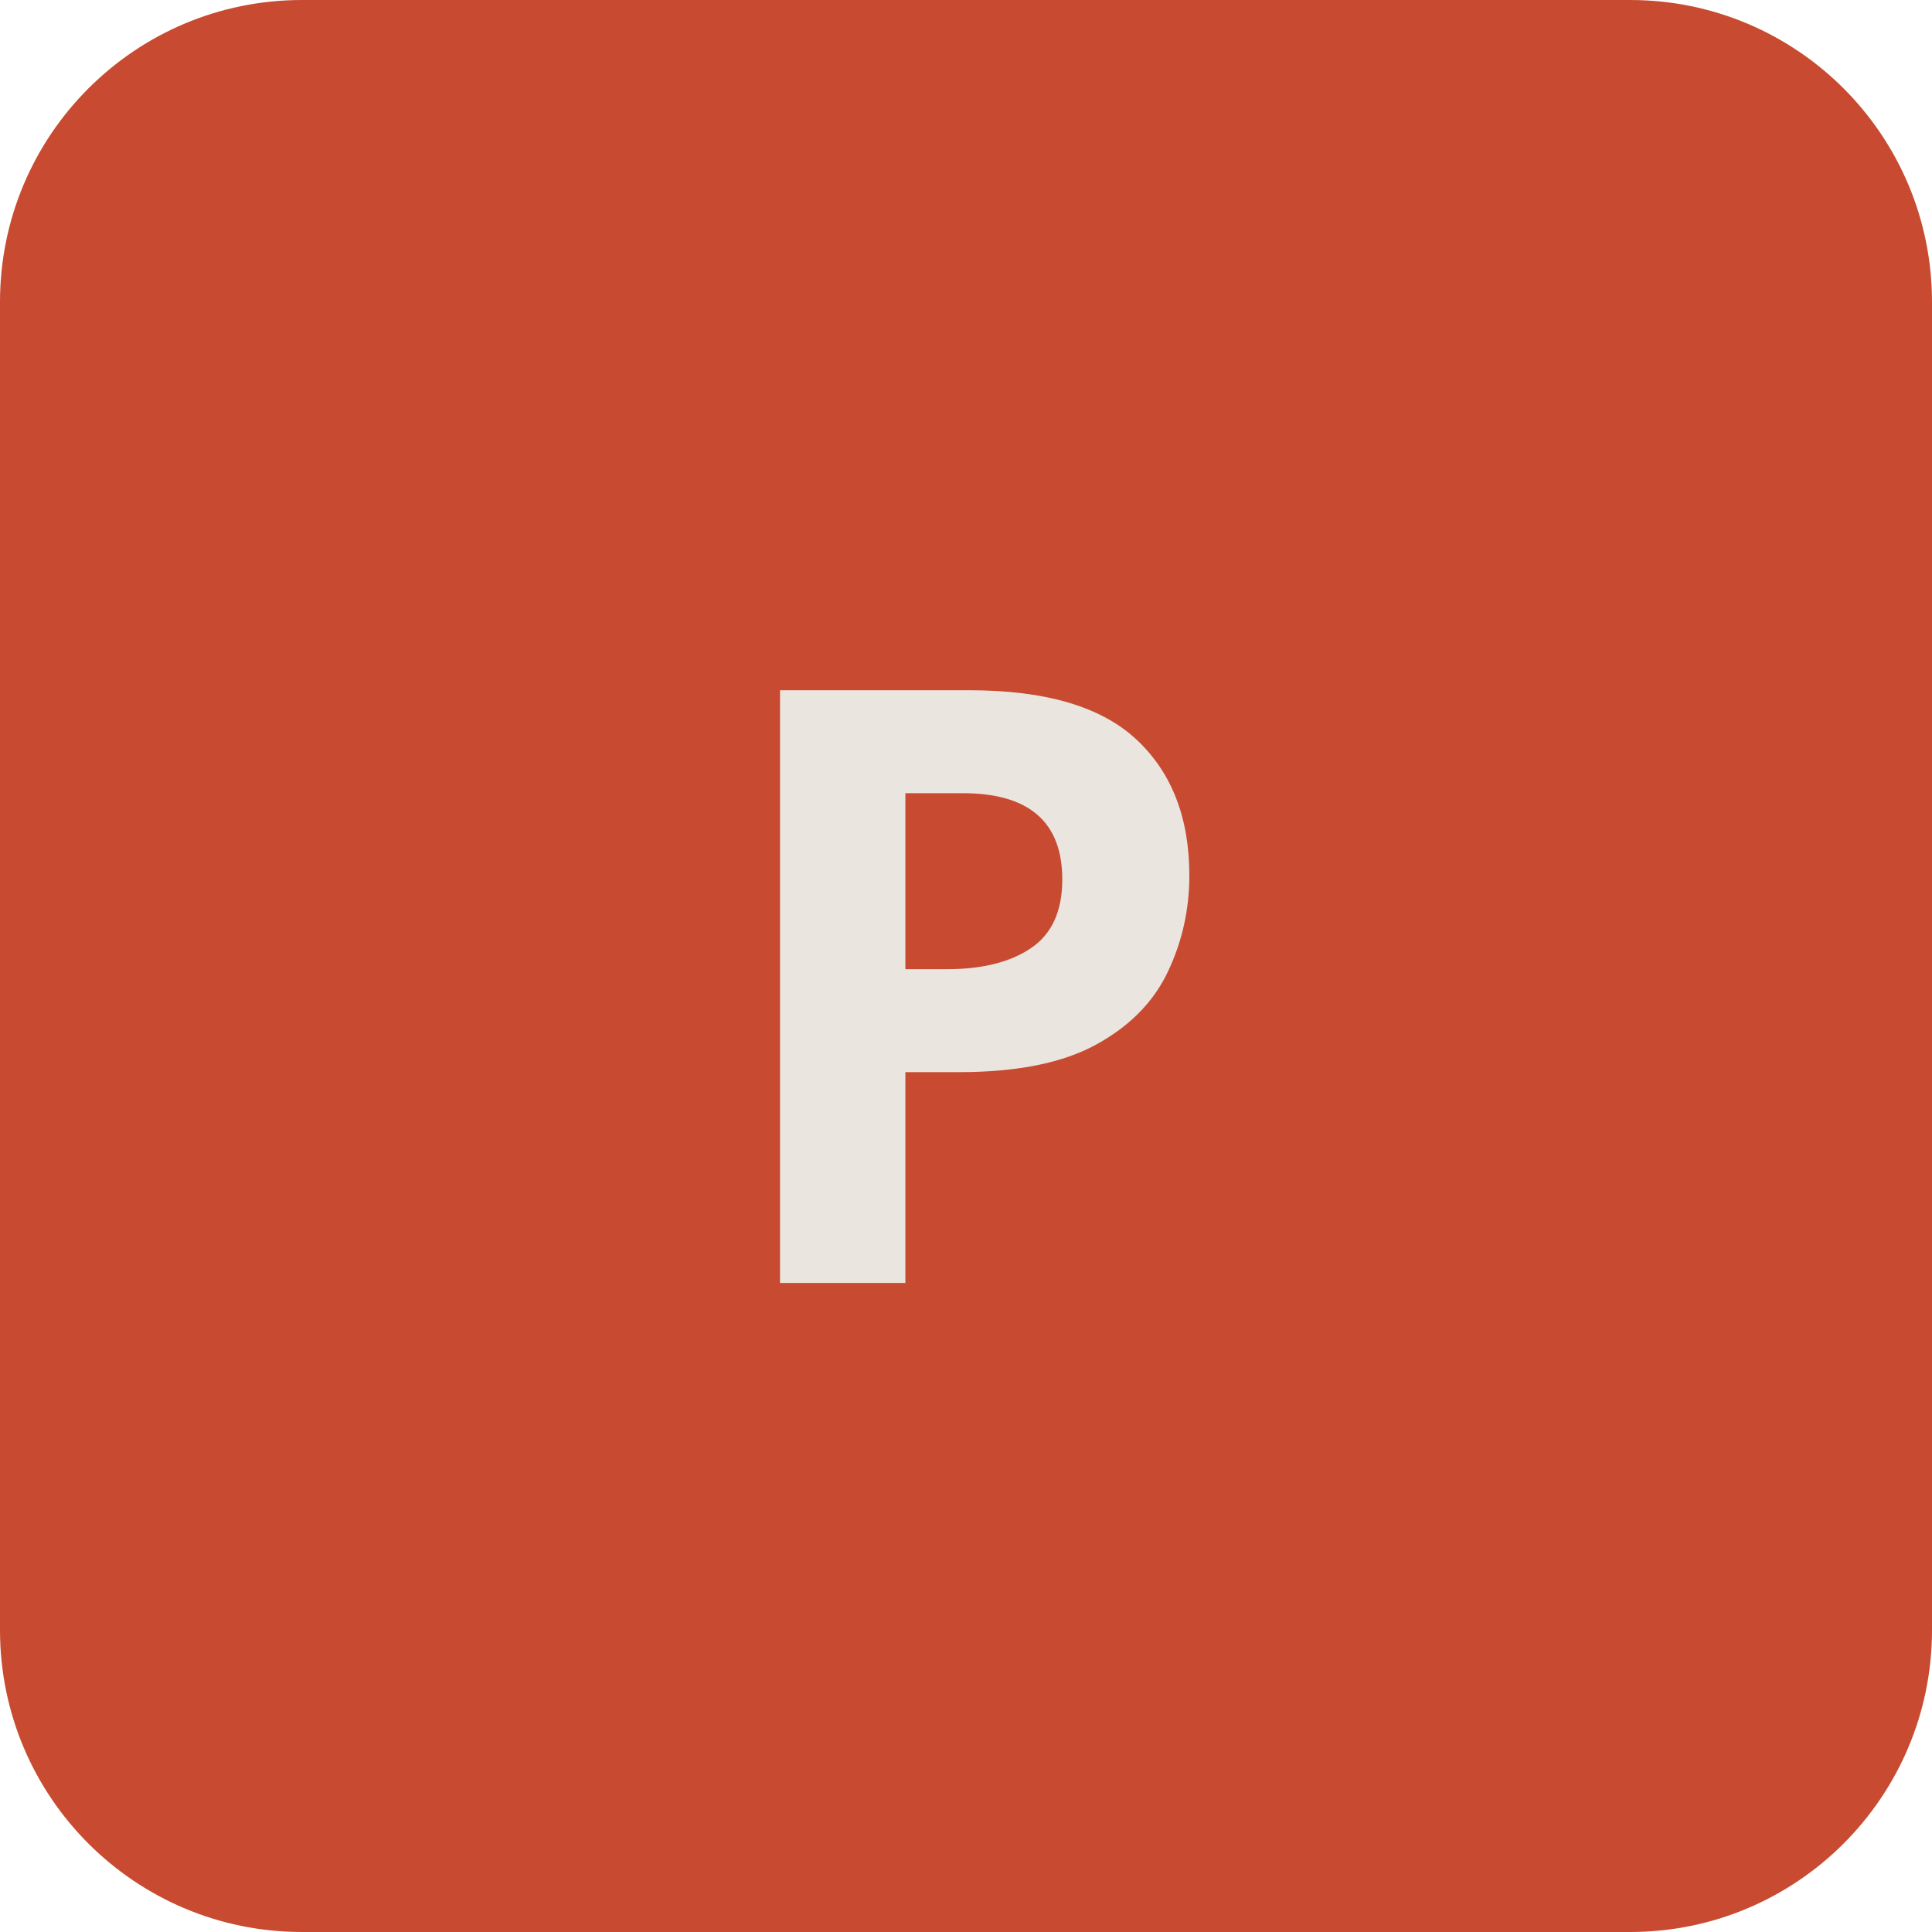
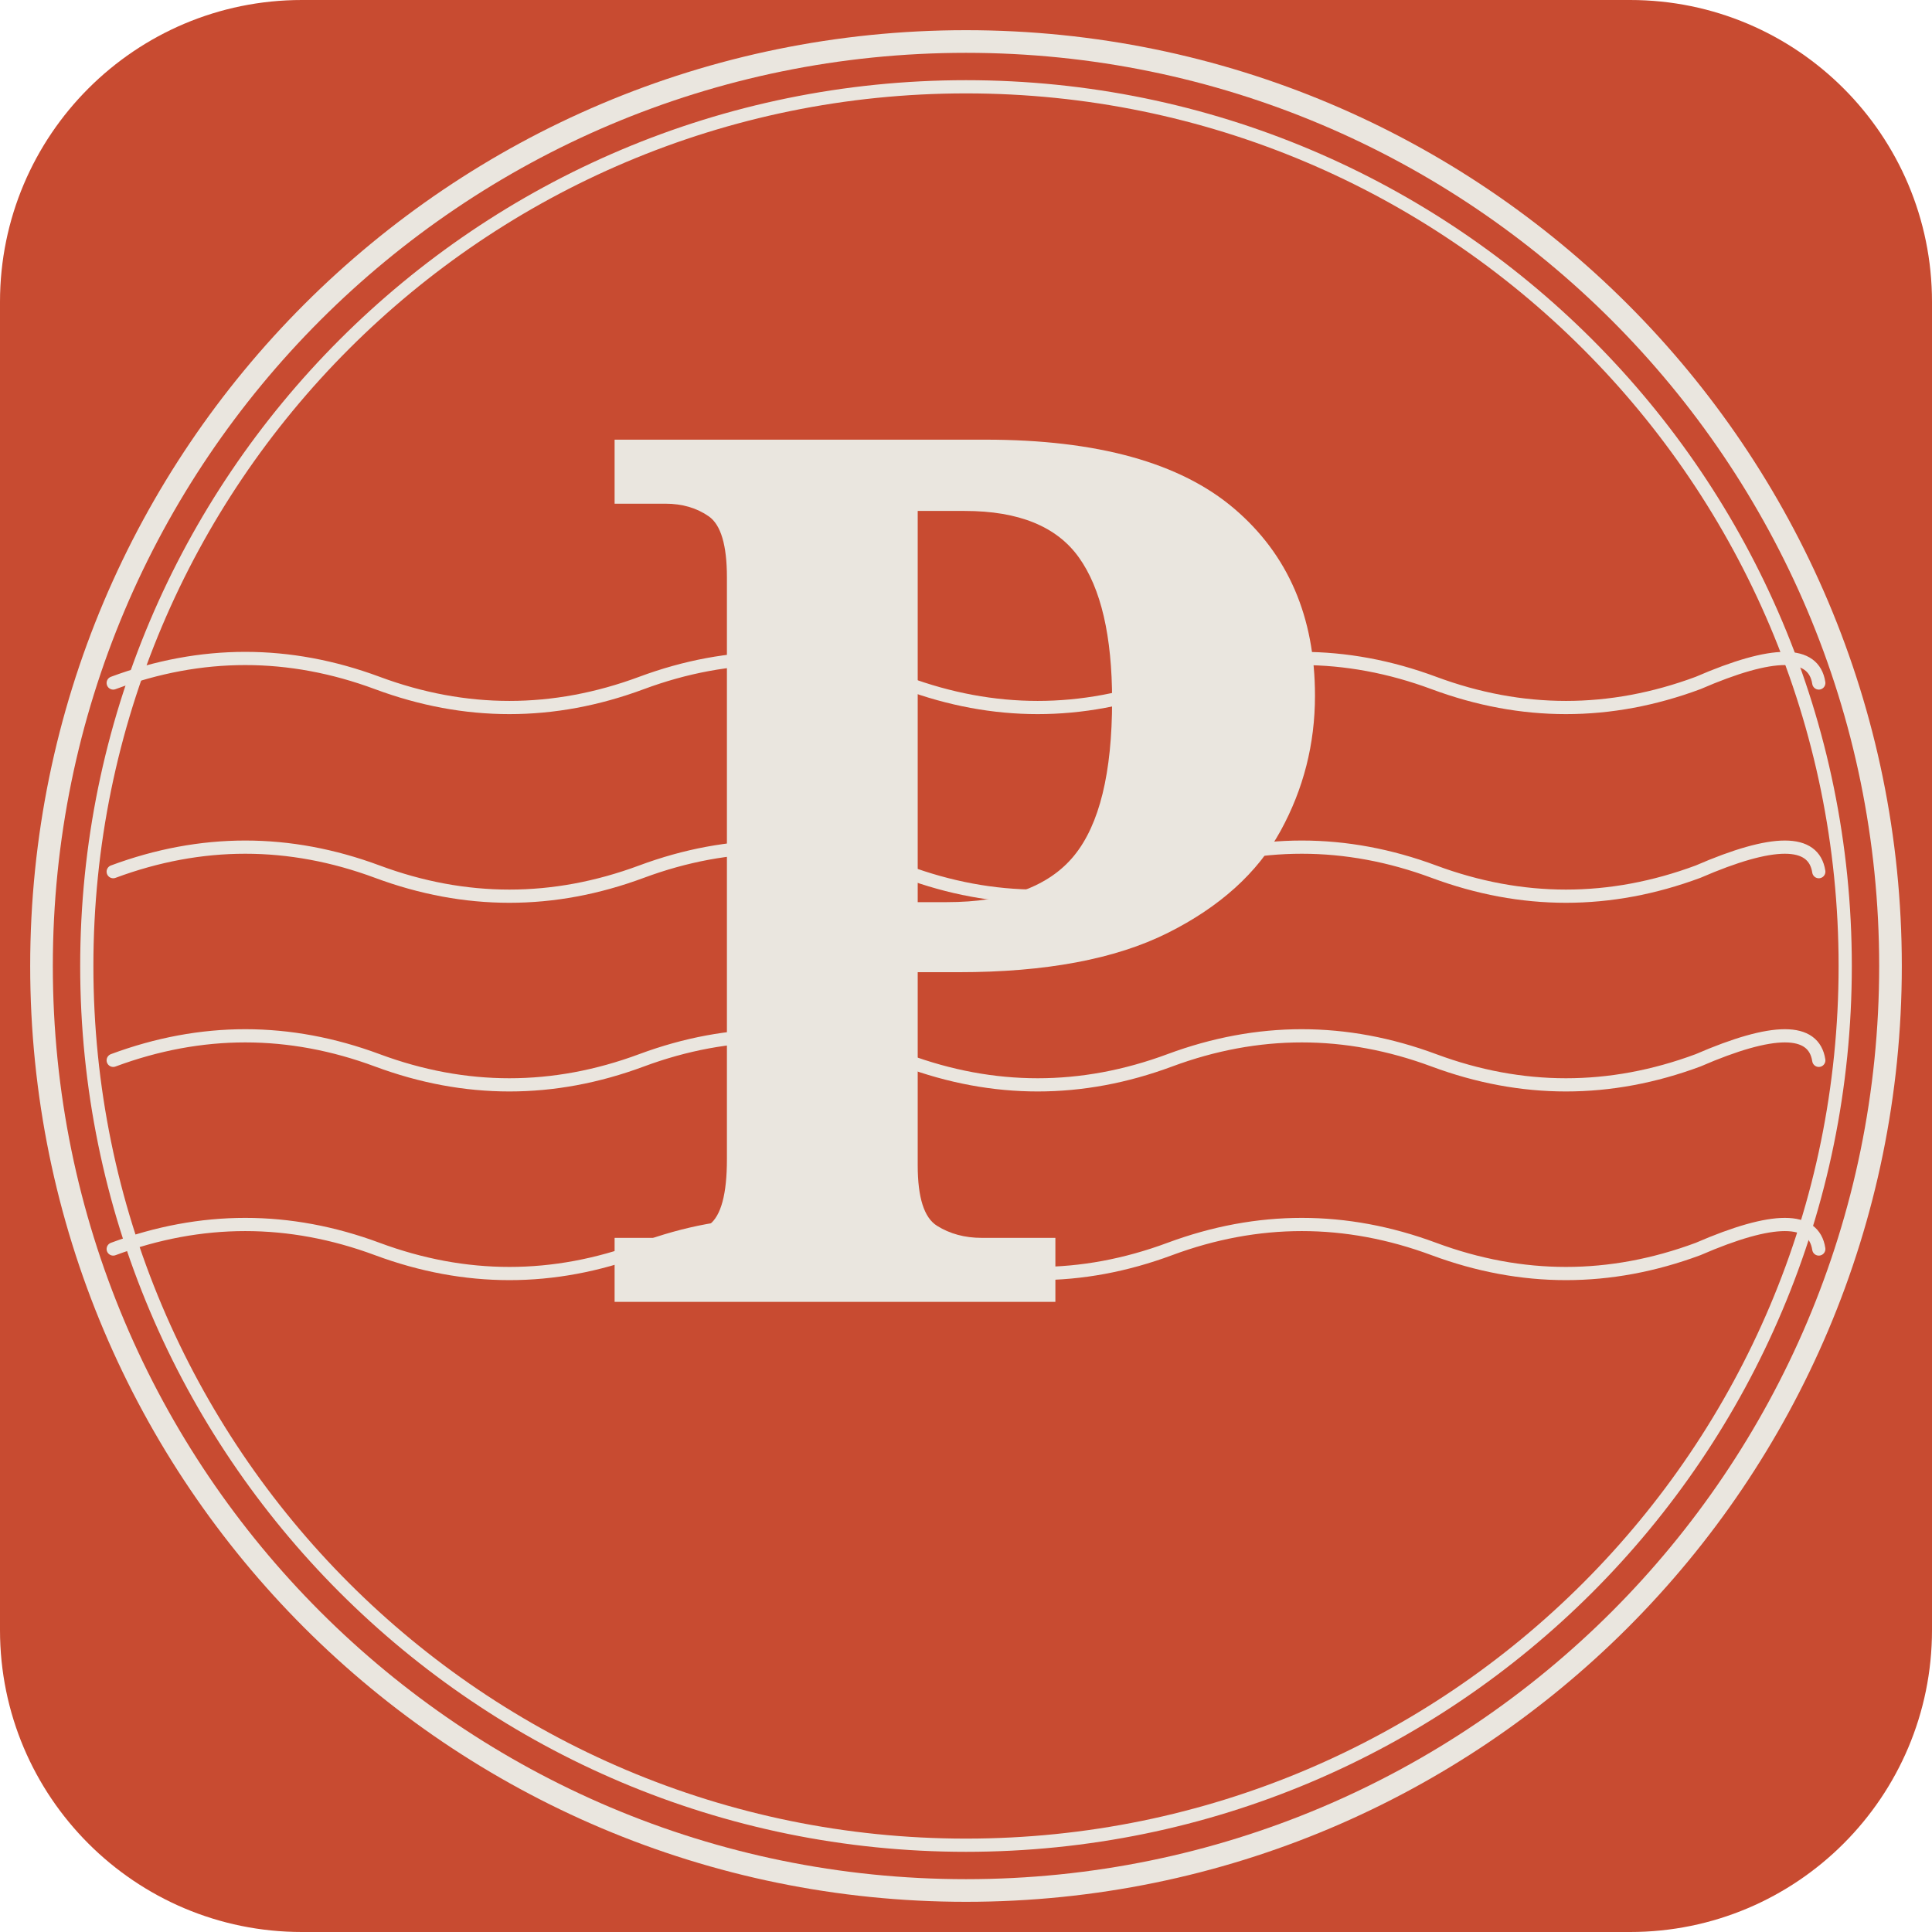
<svg xmlns="http://www.w3.org/2000/svg" width="512" height="512" viewBox="0 0 512 512">
  <rect width="512" height="512" fill="#C84B31" rx="80" />
-   <text x="256" y="340" font-family="system-ui, sans-serif" font-weight="700" font-size="220" fill="#EAE6DF" text-anchor="middle">P</text>
+   <circle cx="256" cy="256" r="245" fill="none" stroke="#EAE6DF" stroke-width="6" />
+   <circle cx="256" cy="256" r="233" fill="none" stroke="#EAE6DF" stroke-width="3.5" />
+   <path d="M 30,181 Q 65,168 100,181 Q 135,194 170,181 Q 205,168 240,181 Q 275,194 310,181 Q 345,168 380,181 Q 415,194 450,181 Q 480,168 482,181" fill="none" stroke="#EAE6DF" stroke-width="3.5" stroke-linecap="round" />
+   <path d="M 30,231 Q 65,218 100,231 Q 135,244 170,231 Q 205,218 240,231 Q 275,244 310,231 Q 345,218 380,231 Q 415,244 450,231 Q 480,218 482,231" fill="none" stroke="#EAE6DF" stroke-width="3.5" stroke-linecap="round" />
+   <path d="M 30,281 Q 65,268 100,281 Q 135,294 170,281 Q 205,268 240,281 Q 275,294 310,281 Q 345,268 380,281 Q 415,294 450,281 Q 480,268 482,281" fill="none" stroke="#EAE6DF" stroke-width="3.5" stroke-linecap="round" />
+   <path d="M 30,331 Q 65,318 100,331 Q 135,344 170,331 Q 205,318 240,331 Q 275,344 310,331 Q 345,318 380,331 Q 415,344 450,331 Q 480,318 482,331" fill="none" stroke="#EAE6DF" stroke-width="3.5" stroke-linecap="round" />
+   <text x="256" y="345" font-family="Georgia, serif" font-weight="700" font-size="320" fill="#EAE6DF" text-anchor="middle">P</text>
</svg>
